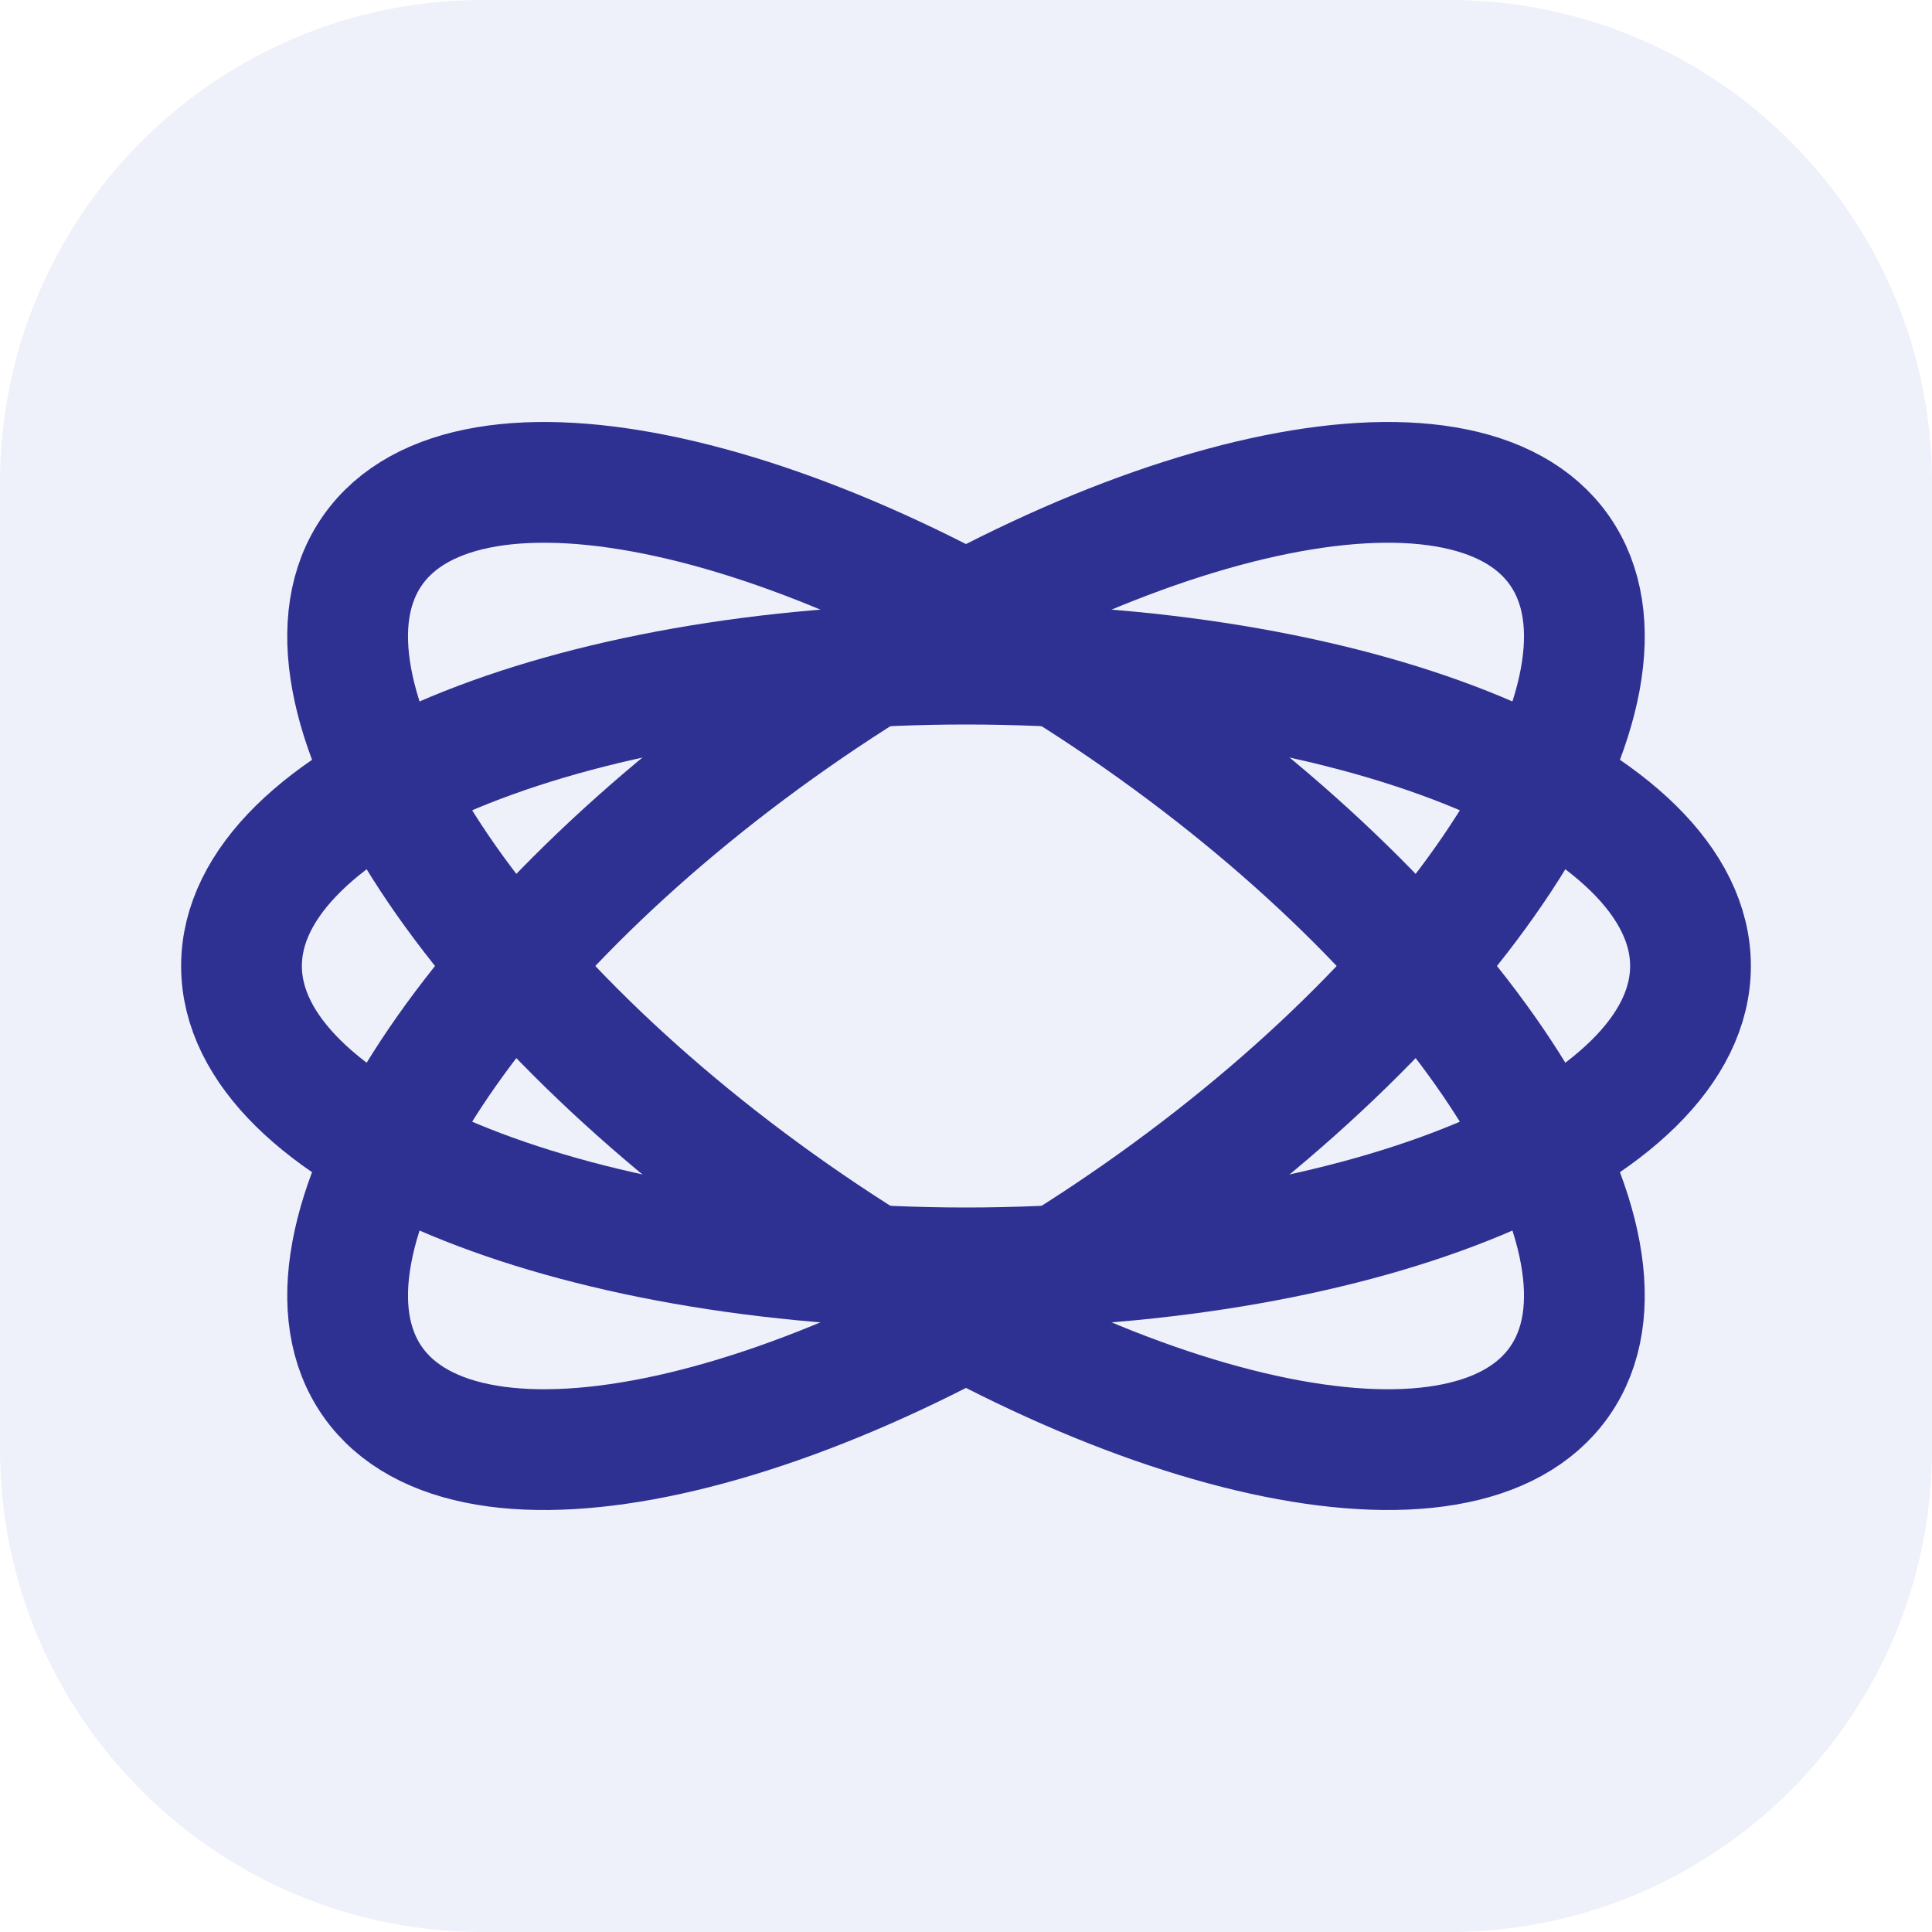
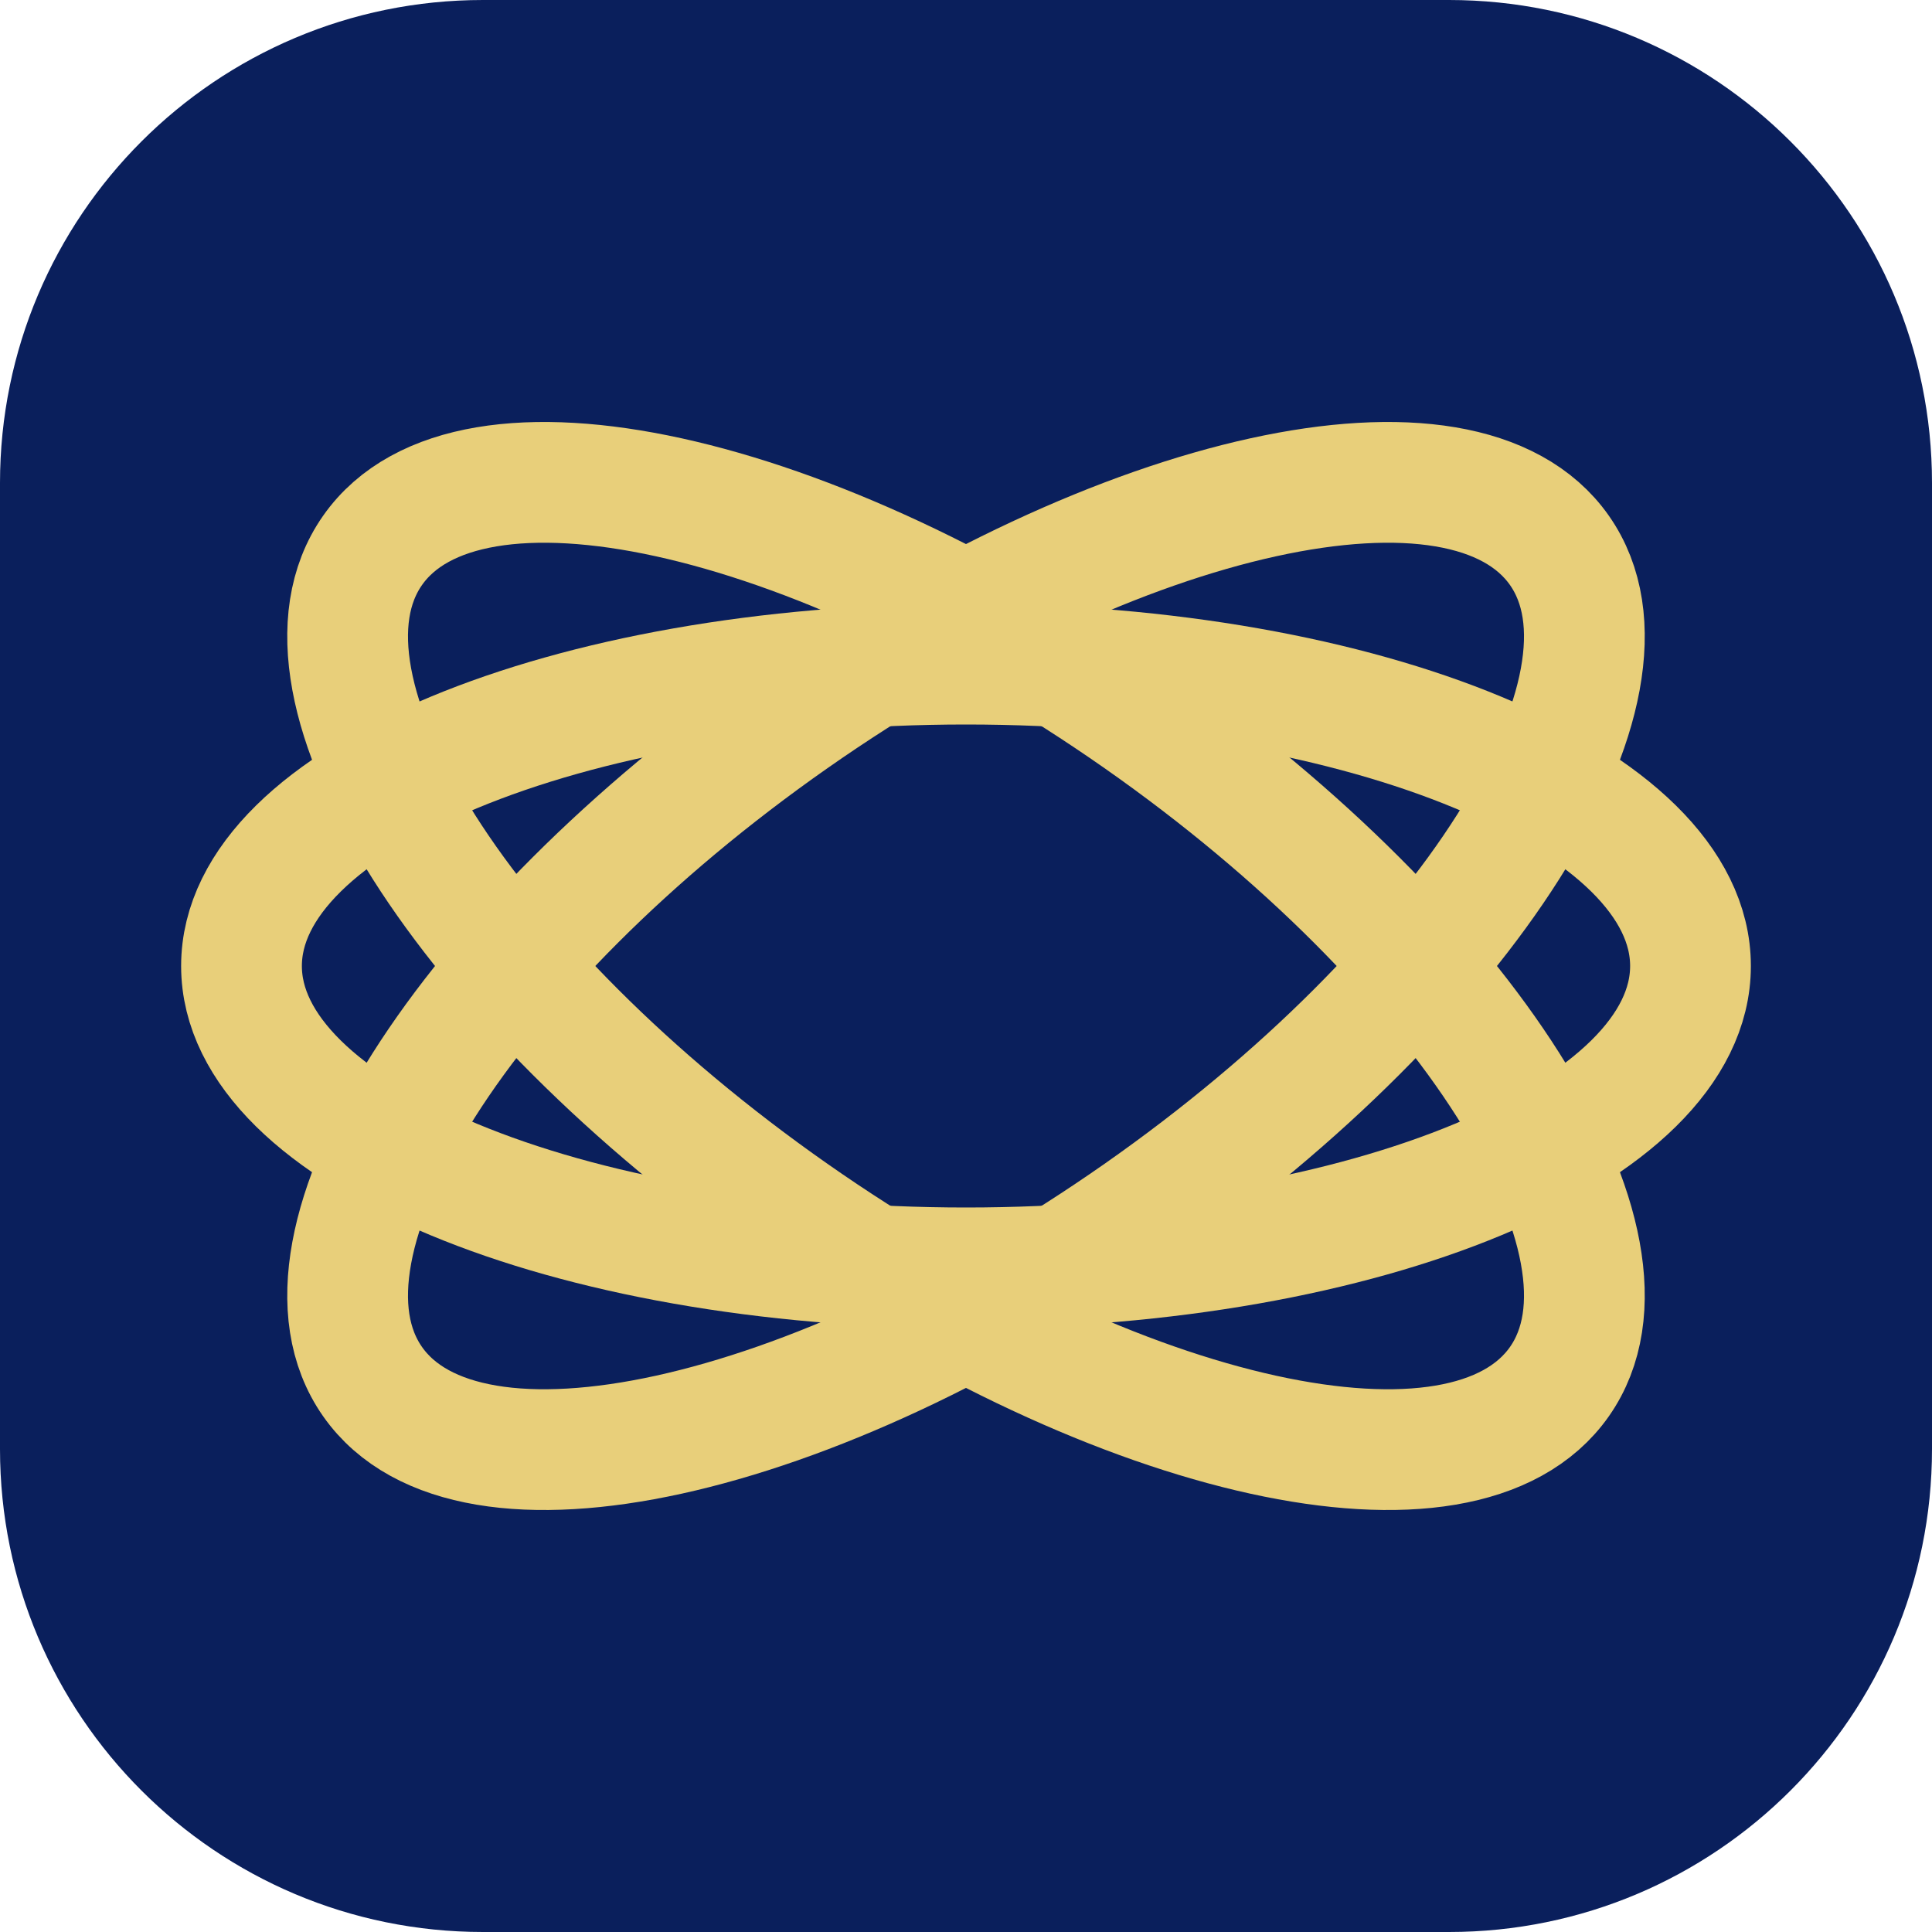
<svg xmlns="http://www.w3.org/2000/svg" viewBox="0 0 64 64" fill="none">
-   <rect width="64" height="64" rx="16" fill="#EEF0FA" />
-   <g stroke="#2E3192" stroke-width="4" stroke-linecap="round">
+   <rect width="64" height="64" rx="16" fill="#0A1F5C" />
+   <g stroke="#E8CF7A" stroke-width="4" stroke-linecap="round">
    <ellipse cx="32" cy="32" rx="24" ry="10" transform="rotate(-35 32 32)" />
    <ellipse cx="32" cy="32" rx="24" ry="10" transform="rotate(35 32 32)" />
    <ellipse cx="32" cy="32" rx="24" ry="10" />
  </g>
</svg>
